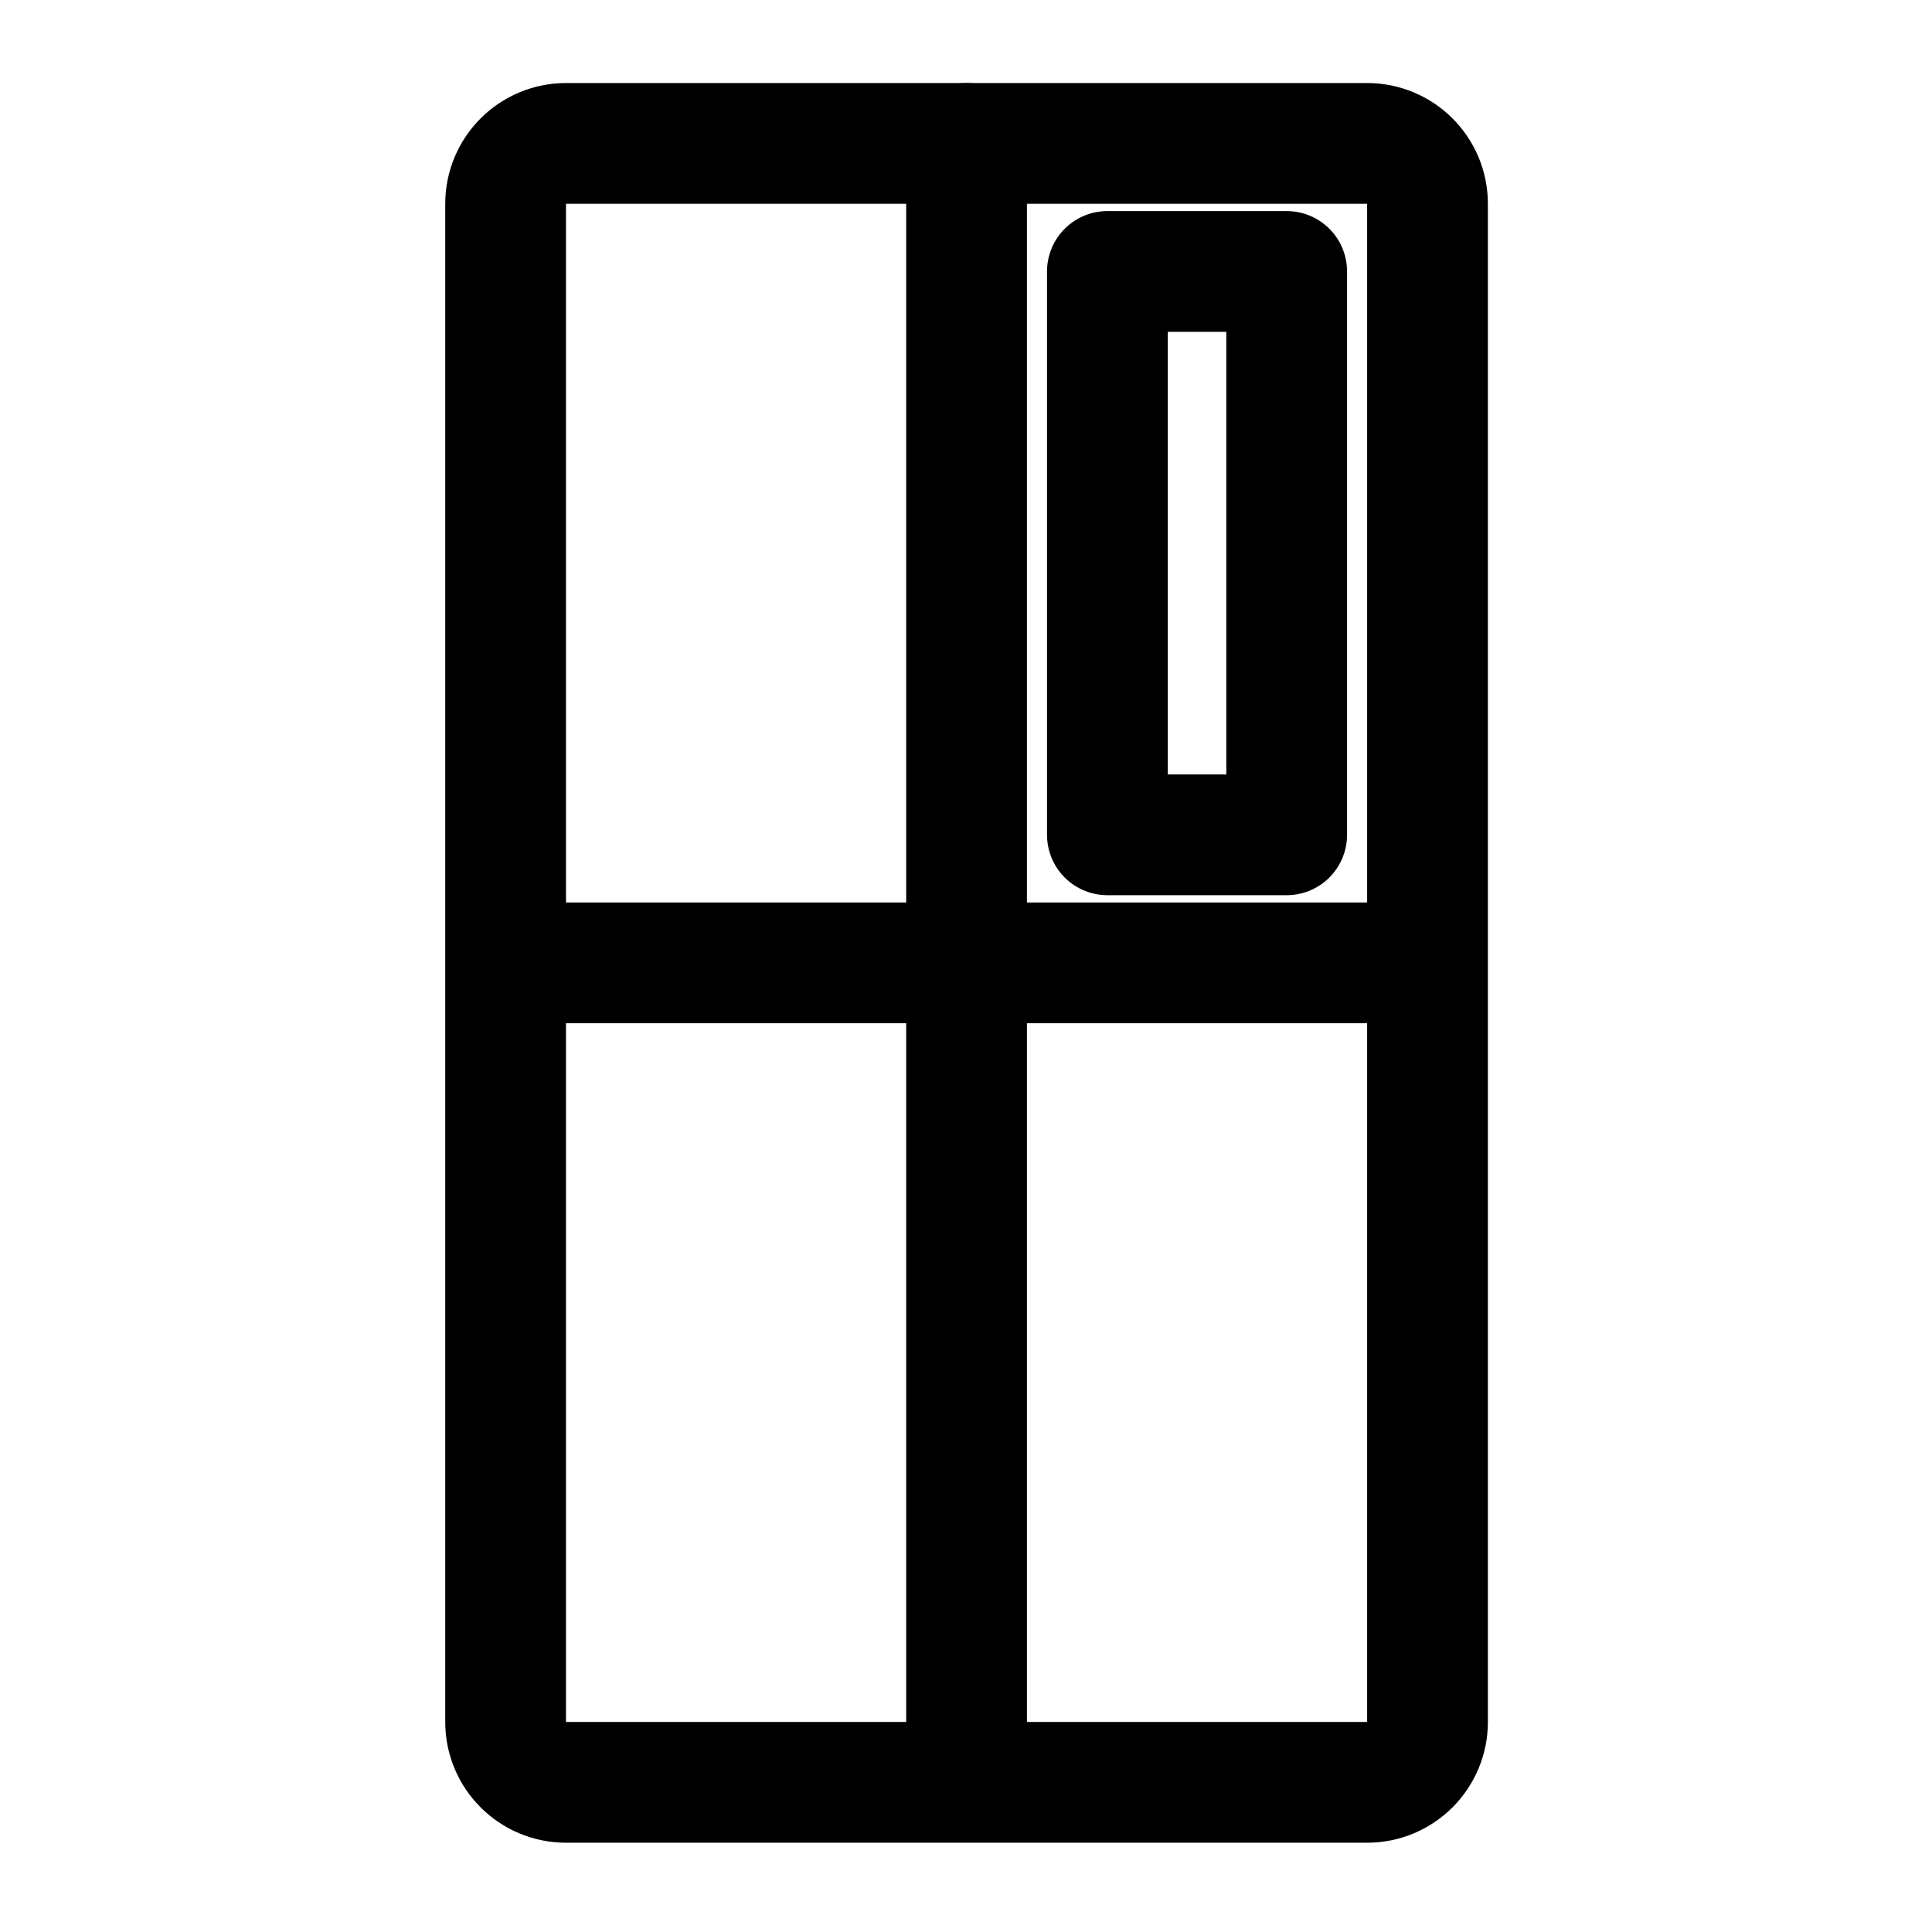
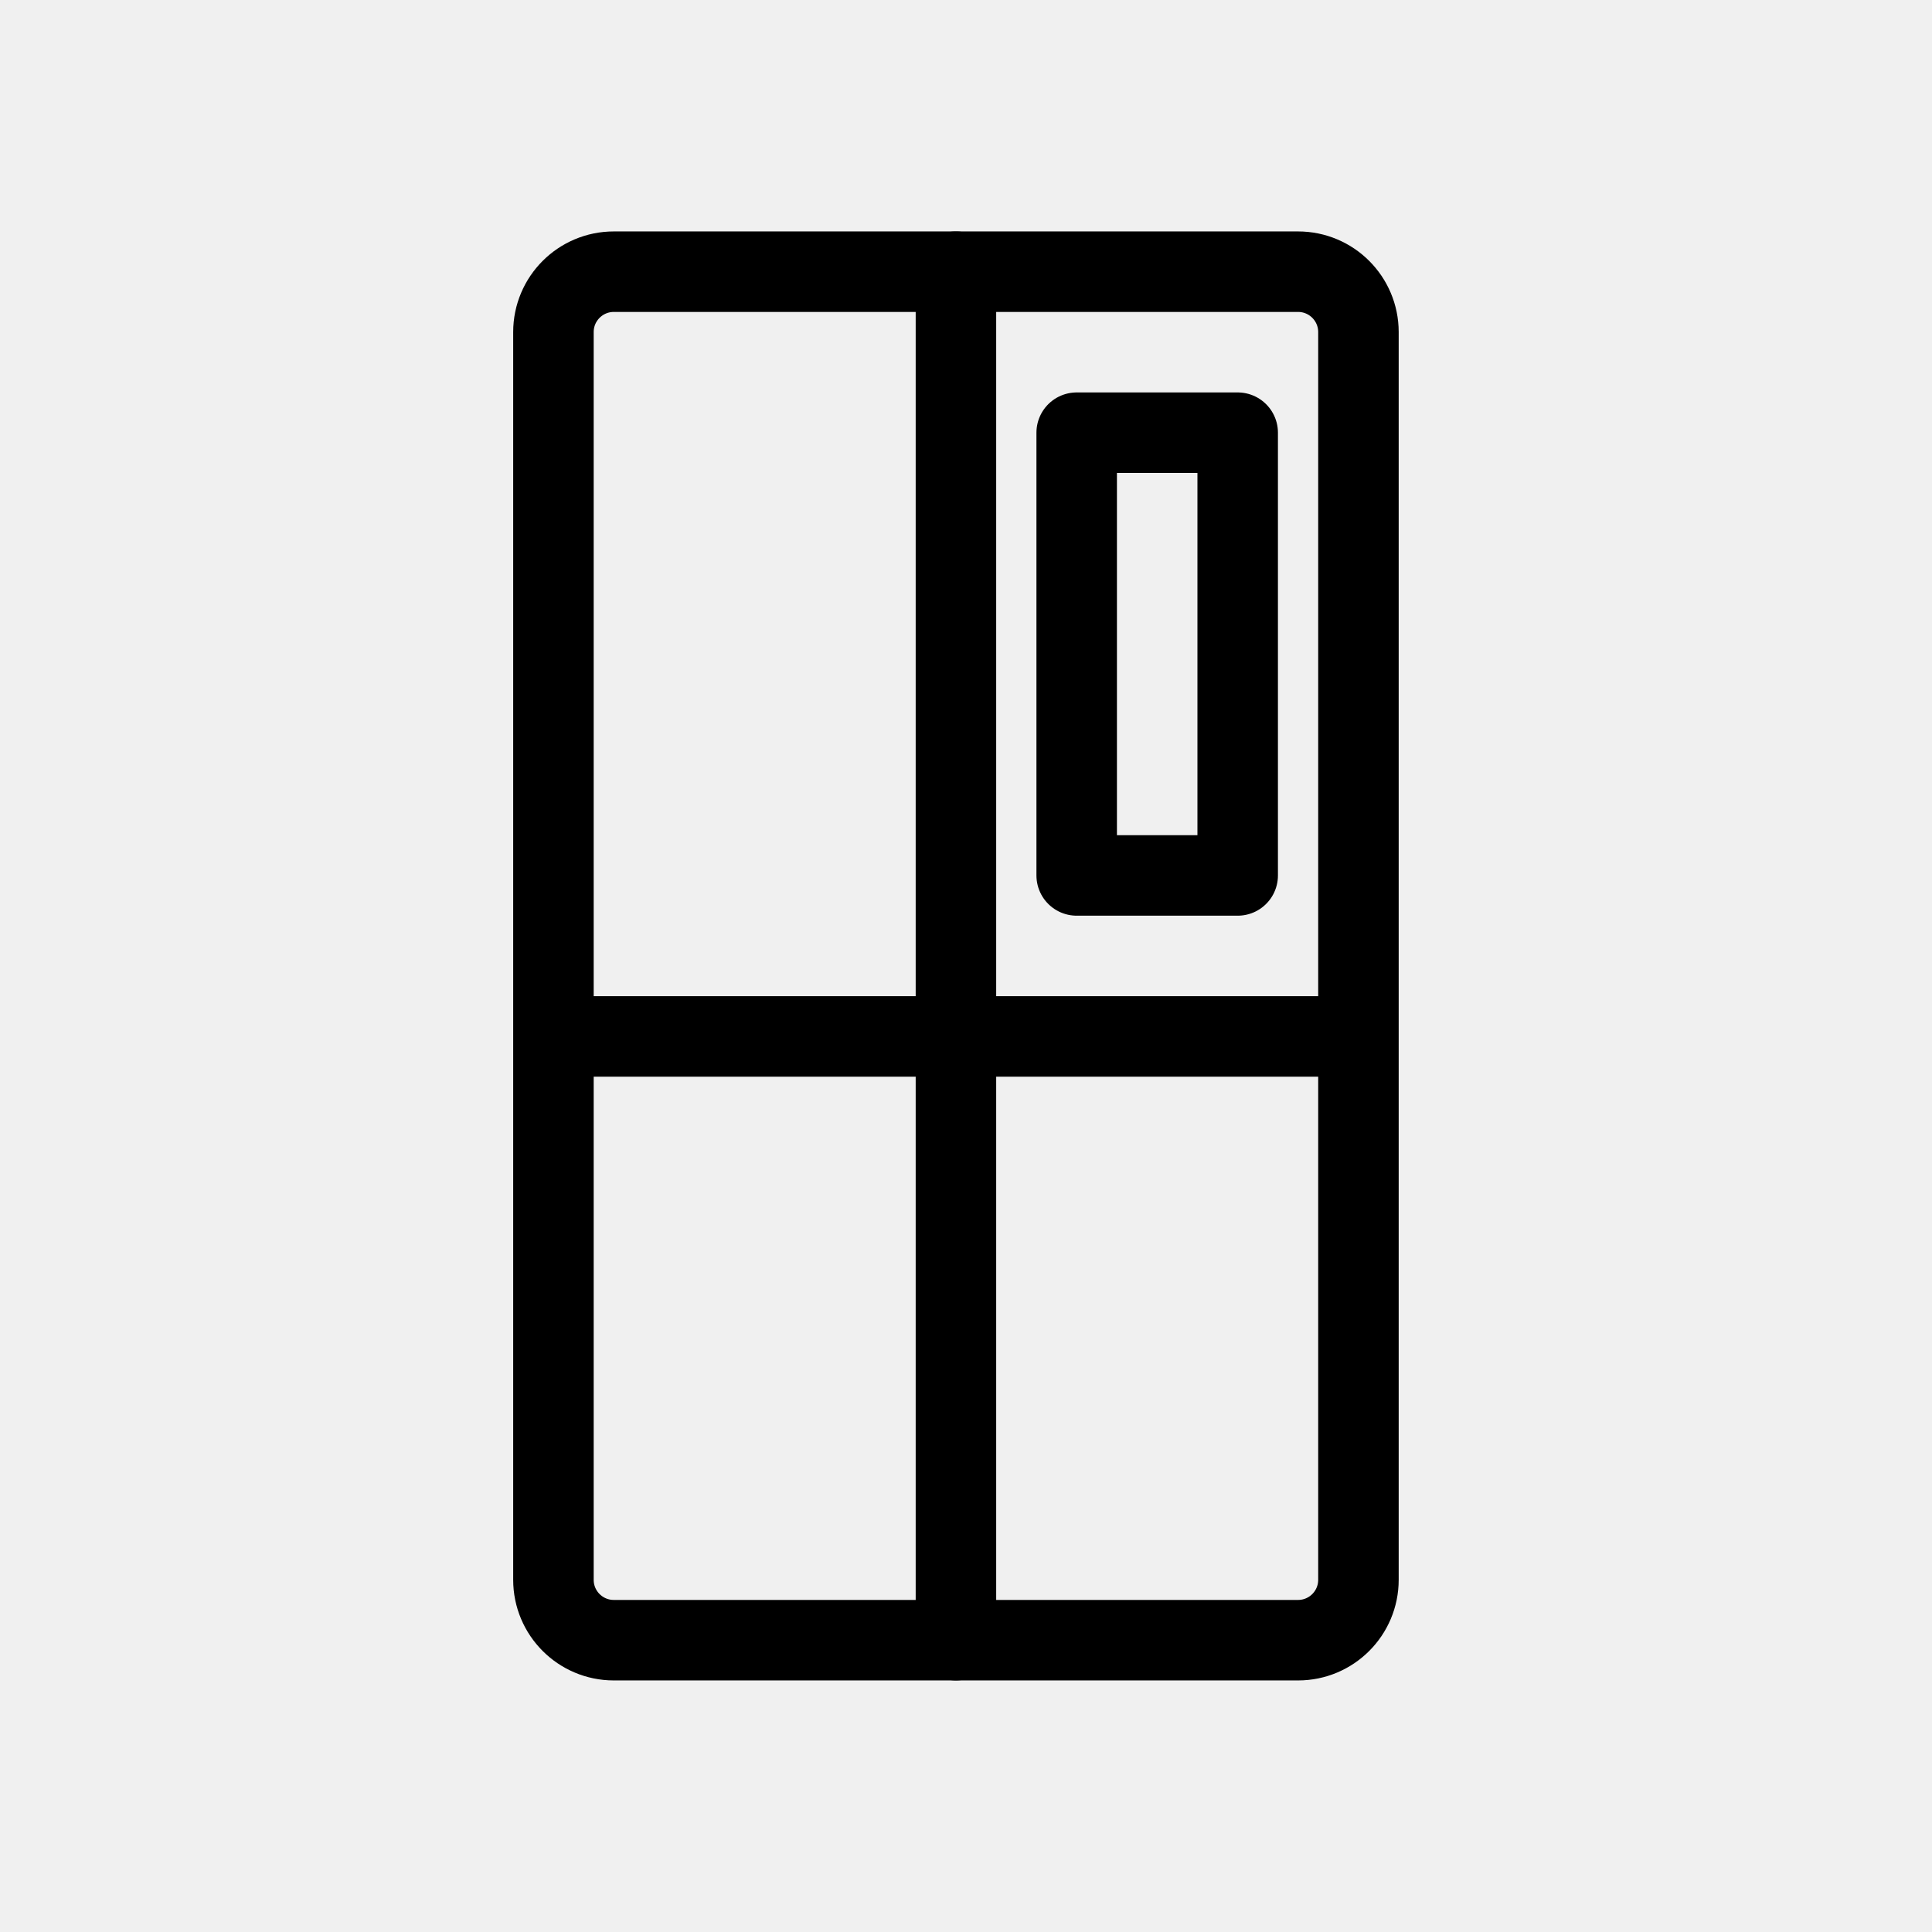
<svg xmlns="http://www.w3.org/2000/svg" width="48" height="48" viewBox="0 0 48 48">
  <defs>
-     <clipPath id="clip-path">
-       <path id="사각형_228" data-name="사각형 228" transform="translate(-1 -1)" style="stroke:#707070;fill:none;stroke-width:3px" d="M0 0h26.666v44.48H0z" />
+     <clipPath id="omol2j25qa">
+       <path data-name="사각형 228" transform="translate(-1 -1)" style="fill:none" d="M0 0h23.5v37.5H0z" />
    </clipPath>
-     <style>
-             .cls-4{fill:none;stroke-width:3px;stroke:#000;stroke-linecap:round;stroke-linejoin:round}
-         </style>
  </defs>
-   <g id="icon_refrigerator_off" transform="translate(-85 -9.981)">
-     <path id="사각형_373" data-name="사각형 373" transform="translate(85 9.981)" style="fill:#fff" d="M0 0h48v48H0z" />
-     <g id="그룹_518" data-name="그룹 518" transform="translate(-.584 2.526)">
-       <g id="그룹_337" data-name="그룹 337" transform="translate(97.583 10.455)" style="clip-path:url(#clip-path)">
-         <rect id="사각형_226" data-name="사각형 226" class="cls-4" width="22.904" height="40.719" rx="1.5" transform="translate(.563 .563)" />
-         <path id="사각형_227" data-name="사각형 227" class="cls-4" transform="translate(15.514 3.744)" d="M0 0h4.454v13.997H0z" />
-         <path id="선_20" data-name="선 20" transform="translate(12.015 .563)" style="stroke-linecap:round;stroke:#000;fill:none;stroke-width:3px" d="M0 40.4V0" />
-         <path id="선_21" data-name="선 21" transform="translate(.563 20.922)" style="stroke:#000;fill:none;stroke-width:3px" d="M0 0h23.859" />
-       </g>
-     </g>
+   <g data-name="그룹 337" transform="translate(13 6)" style="clip-path:url(#omol2j25qa)">
+     <rect data-name="사각형 226" width="20" height="34" rx="1.5" transform="translate(.75 .75)" style="stroke-linejoin:round;stroke-linecap:round;stroke:#000;stroke-width:2px;fill:none" />
+     <path data-name="사각형 227" transform="translate(13.75 4.75)" style="stroke-linejoin:round;stroke-linecap:round;stroke:#000;stroke-width:2px;fill:none" d="M0 0h4v11H0z" />
+     <path data-name="선 20" transform="translate(10.75 .75)" style="stroke-linecap:round;stroke:#000;stroke-width:2px;fill:none" d="M0 34V0" />
+     <path data-name="선 21" transform="translate(.75 19.75)" style="stroke:#000;stroke-width:2px;fill:none" d="M0 0h20" />
  </g>
</svg>
